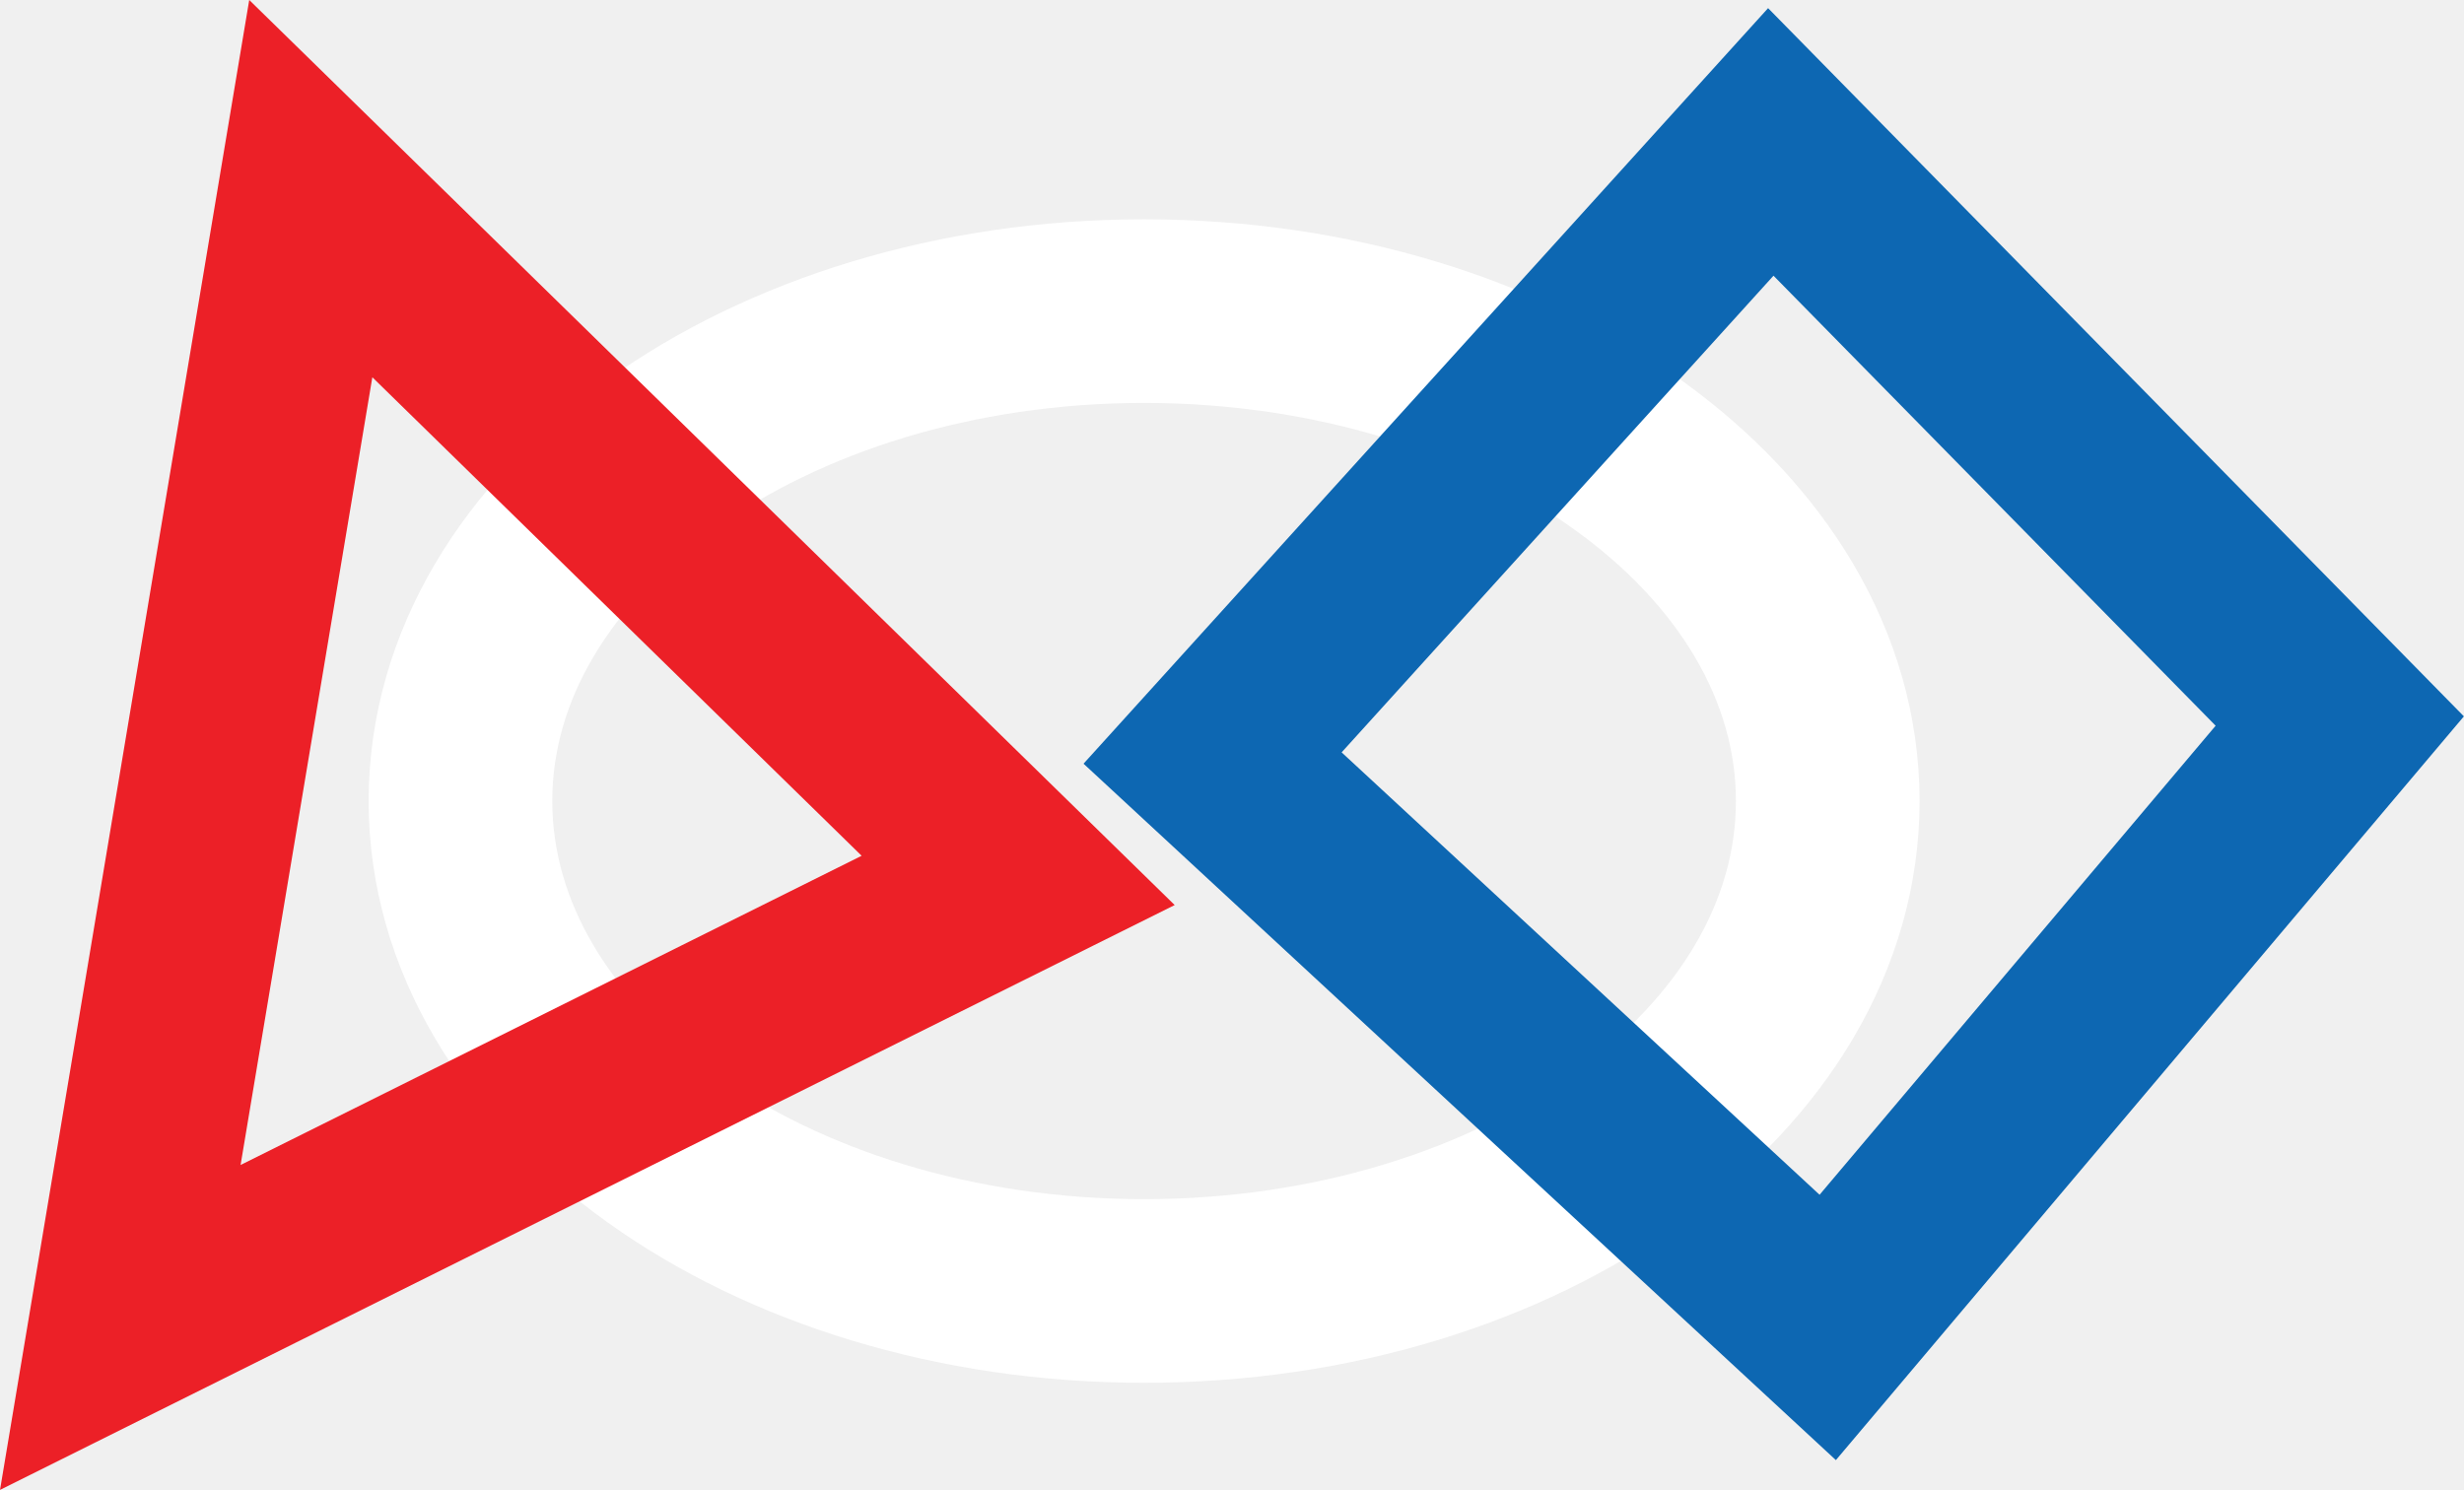
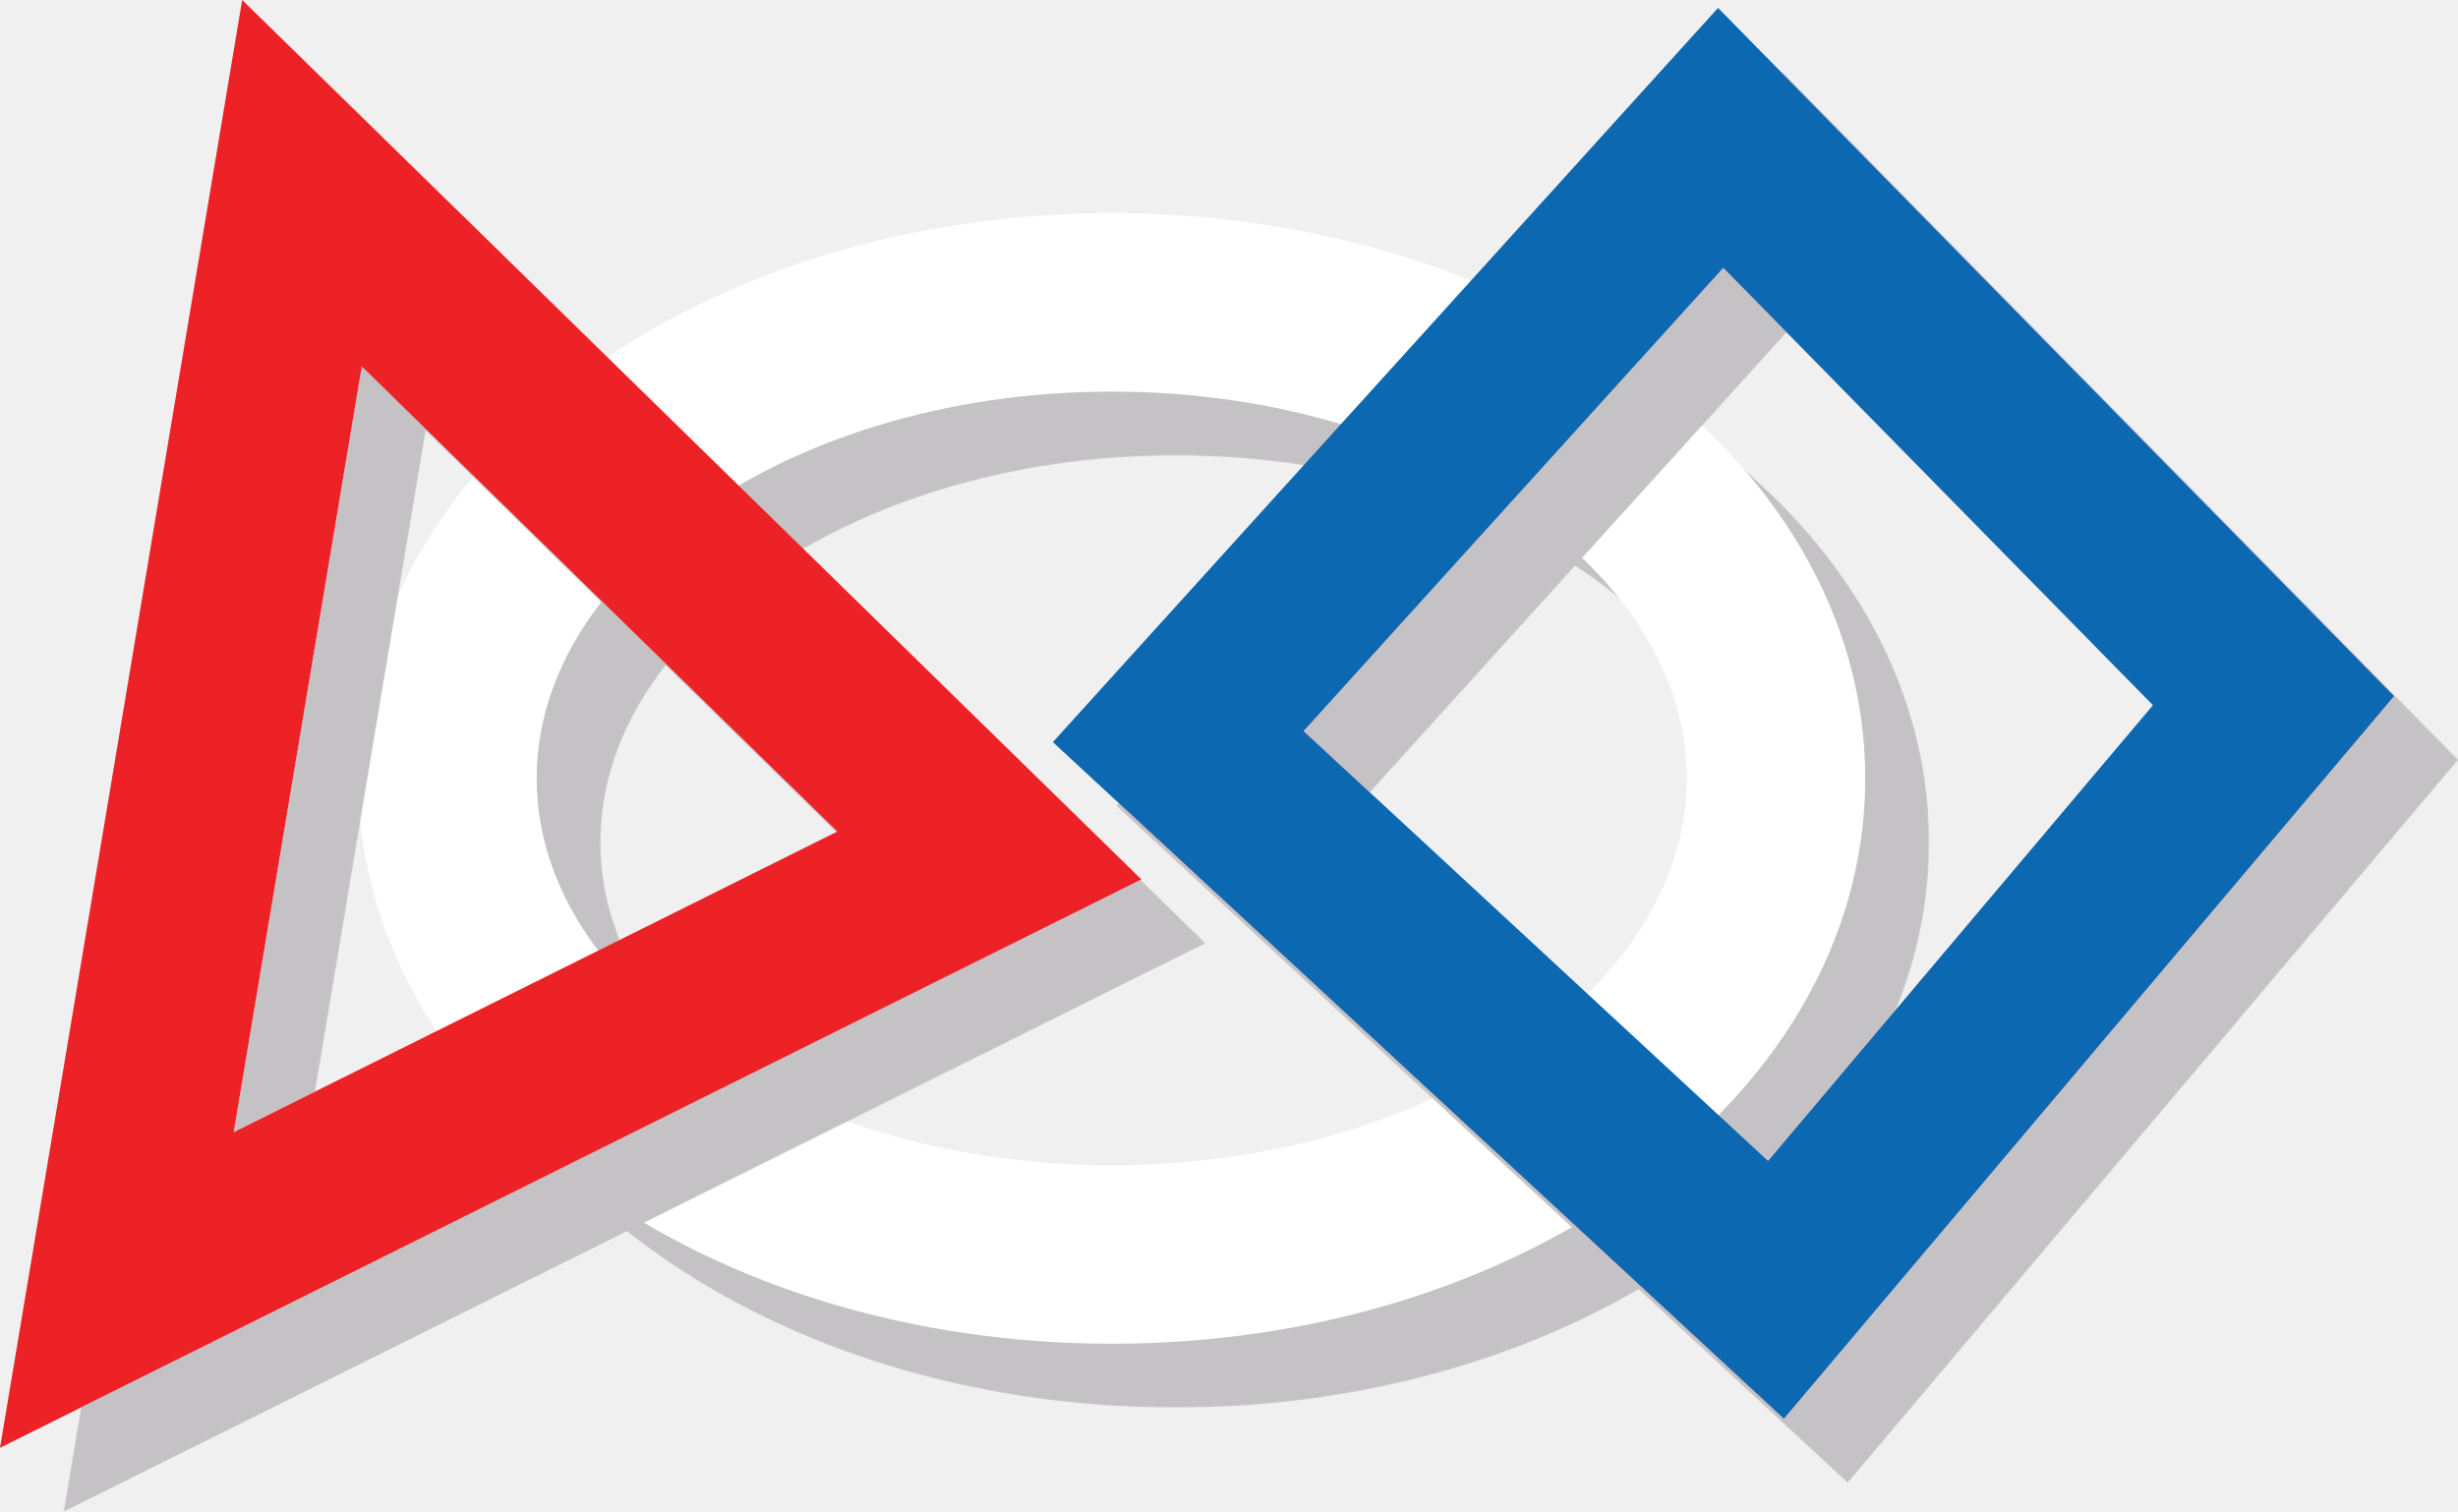
- <svg xmlns="http://www.w3.org/2000/svg" id="Layer_2" data-name="Layer 2" viewBox="0 0 187.82 113.58">
+ <svg xmlns="http://www.w3.org/2000/svg" id="Main" viewBox="0 0 192.82 118.58">
  <defs>
    <style>
-             .cls-1 {
-             stroke: #ec2027;
-             }
+       .cls-1 {
+         filter: url(#drop-shadow-3);
+         stroke: #0d67b2;
+       }

-             .cls-1, .cls-2, .cls-3 {
-             fill: none;
-             stroke-miterlimit: 10;
-             stroke-width: 14px;
-             }
+       .cls-1, .cls-2, .cls-3 {
+         fill: none;
+         stroke-miterlimit: 10;
+         stroke-width: 14px;
+       }

-             .cls-2 {
-             stroke: #fff;
-             }
+       .cls-2 {
+         filter: url(#drop-shadow-1);
+         stroke: #fff;
+       }

-             .cls-3 {
-             stroke: #0d67b2;
-             }
-         </style>
+       .cls-3 {
+         filter: url(#drop-shadow-2);
+         stroke: #ec2027;
+       }
+     </style>
+     <filter id="drop-shadow-1" x="28.09" y="16.71" width="123.22" height="93.71" filterUnits="userSpaceOnUse">
+       <feOffset dx="5" dy="5" />
+       <feGaussianBlur result="blur" stdDeviation="0" />
+       <feFlood flood-color="#c4c2c4" flood-opacity="1" />
+       <feComposite in2="blur" operator="in" />
+       <feComposite in="SourceGraphic" />
+     </filter>
+     <filter id="drop-shadow-2" x="0" y="0" width="94.55" height="118.58" filterUnits="userSpaceOnUse">
+       <feOffset dx="5" dy="5" />
+       <feGaussianBlur result="blur-2" stdDeviation="0" />
+       <feFlood flood-color="#c4c2c4" flood-opacity="1" />
+       <feComposite in2="blur-2" operator="in" />
+       <feComposite in="SourceGraphic" />
+     </filter>
+     <filter id="drop-shadow-3" x="82.59" y=".63" width="110.23" height="115.68" filterUnits="userSpaceOnUse">
+       <feOffset dx="5" dy="5" />
+       <feGaussianBlur result="blur-3" stdDeviation="0" />
+       <feFlood flood-color="#c4c2c4" flood-opacity="1" />
+       <feComposite in2="blur-3" operator="in" />
+       <feComposite in="SourceGraphic" />
+     </filter>
  </defs>
  <ellipse class="cls-2" cx="87.21" cy="61.07" rx="52.11" ry="37.35" />
-   <polygon class="cls-1" points="9.17 101.2 23.69 14.38 77.61 67.12 9.17 101.2" />
-   <polygon class="cls-3" points="92.43 57.79 134.98 10.82 178.35 54.97 139.32 101.2 92.43 57.79" />
+   <polygon class="cls-3" points="9.17 101.2 23.69 14.38 77.61 67.12 9.17 101.2" />
+   <polygon class="cls-1" points="92.43 57.79 134.98 10.82 178.35 54.97 139.32 101.2 92.43 57.79" />
</svg>
